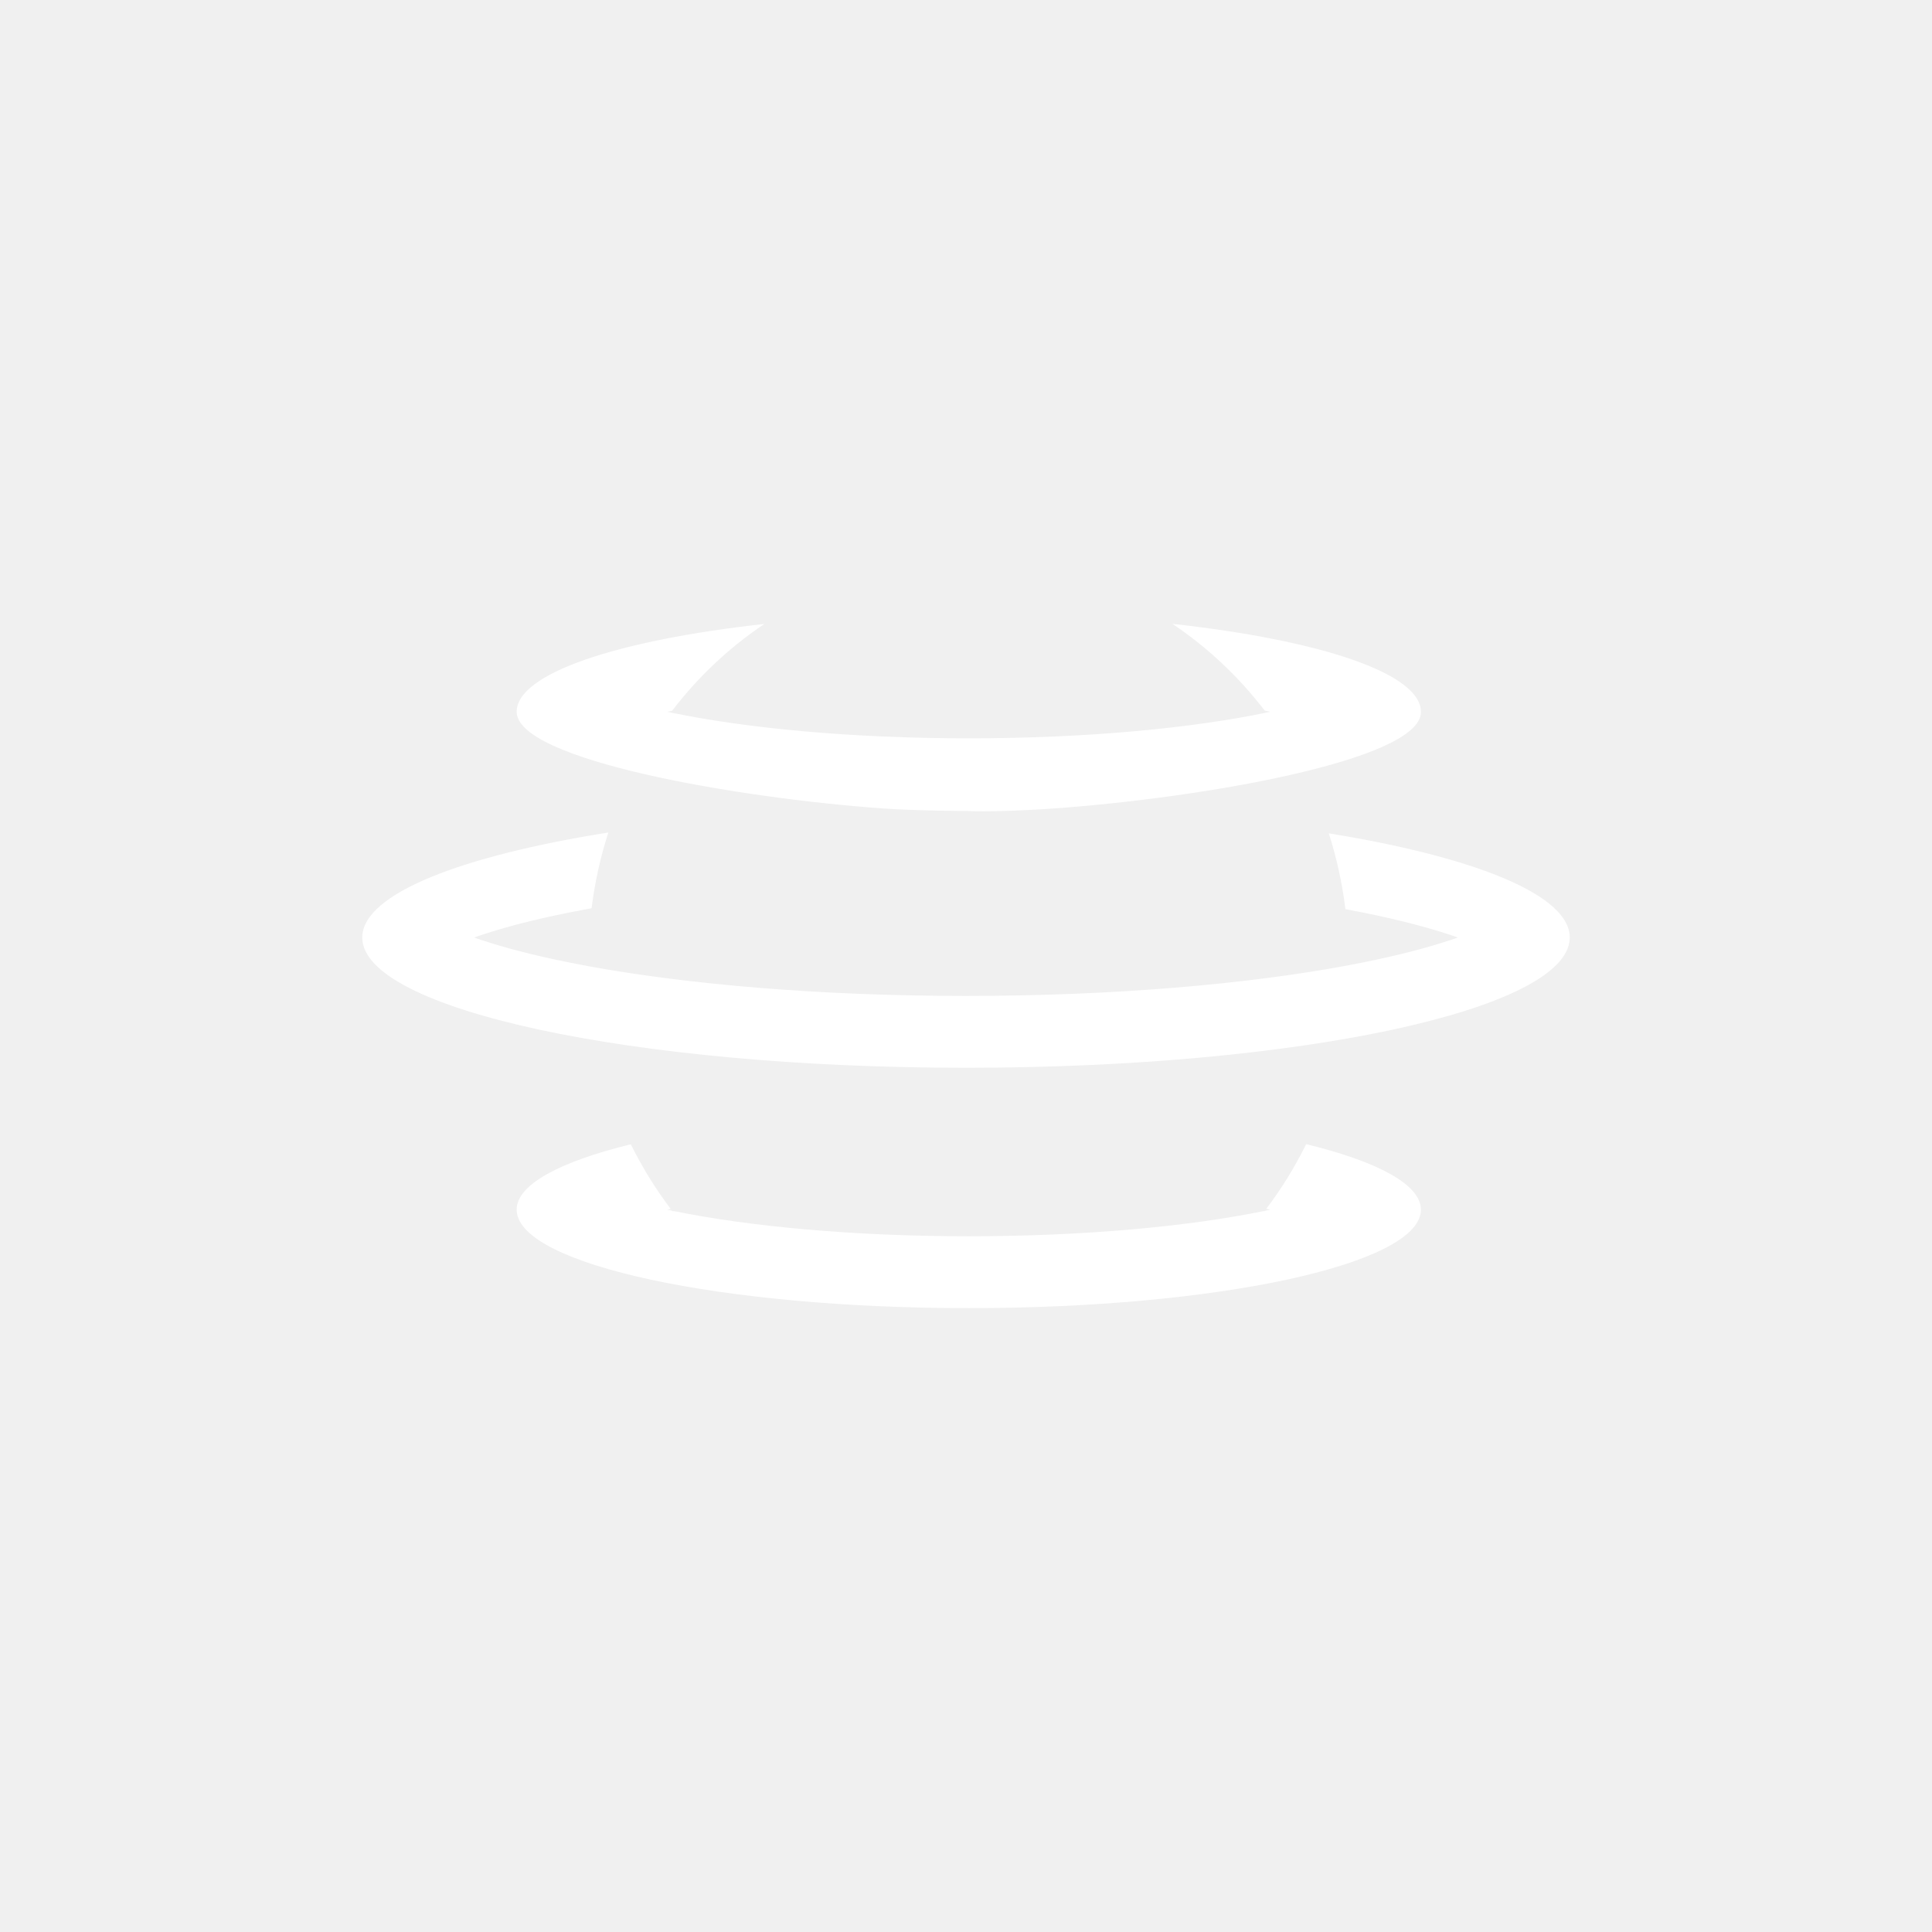
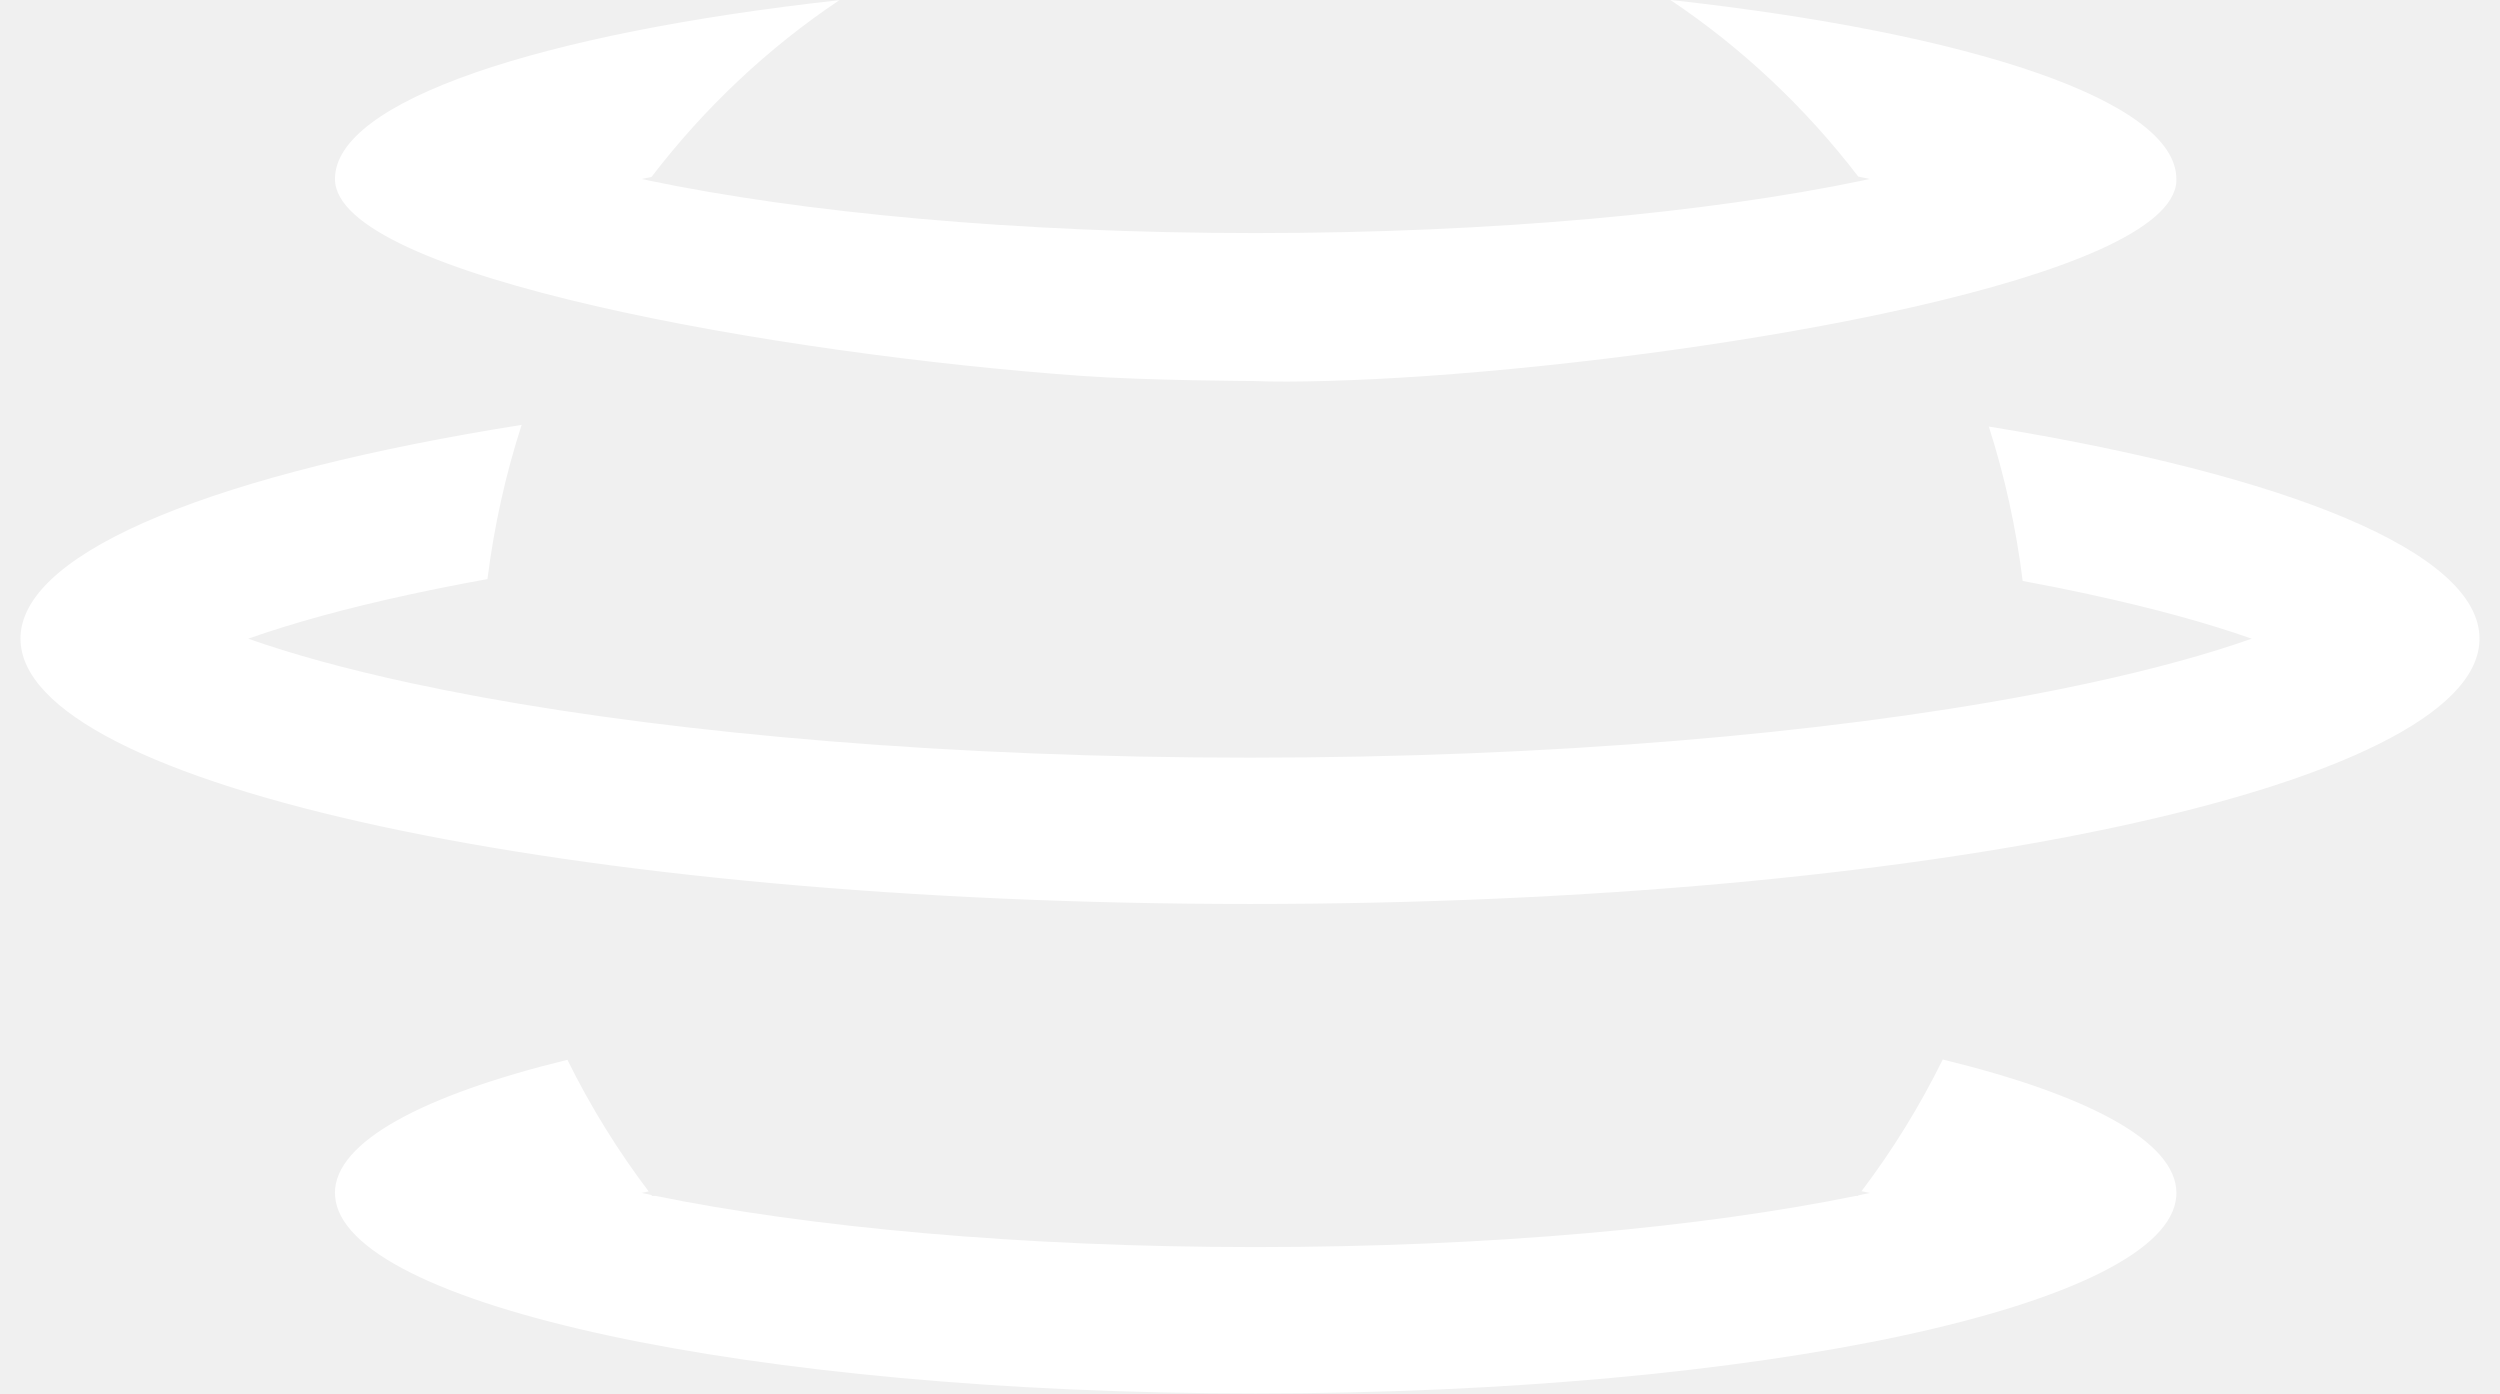
- <svg xmlns="http://www.w3.org/2000/svg" fill="none" height="96" viewBox="0 0 96 96" width="96">
-   <g fill="#fff">
-     <path d="m68.469 45.498c-.517-.112-1.056-.219-1.616-.323-.16-1.299-.439-2.559-.826-3.767 7.271 1.181 11.973 3.059 11.973 5.175 0 .024-.001.047-.002.071-.173 3.543-13.538 6.403-29.998 6.403-16.569 0-30-2.898-30-6.473 0-.022.001-.044.002-.066.096-2.113 4.886-3.984 12.227-5.151-.39 1.206-.671 2.465-.834 3.763-.648.117-1.27.24-1.864.368-.777.168-1.489.341-2.134.517v.001c-.688.188-1.302.378-1.84.568 1.042.368 2.367.738 3.974 1.085.544.117 1.113.23 1.703.339v.001c4.965.909 11.517 1.478 18.765 1.478 7.367 0 14.015-.587 19.008-1.523v-.001c.504-.094.991-.192 1.461-.294 1.607-.347 2.933-.717 3.975-1.085-1.043-.368-2.368-.738-3.975-1.085z" />
-     <path d="m70.602 35.418c.001-.017.001-.034.001-.051 0-1.909-5.022-3.562-12.346-4.368 1.743 1.166 3.292 2.624 4.584 4.309.095.019.189.039.282.059-.068.014-.136.029-.204.043l.001.001c-3.732.774-8.939 1.276-14.781 1.276-5.857 0-11.075-.504-14.809-1.282l.001-.001c-.059-.012-.118-.025-.177-.037.081-.017.162-.034.244-.051 1.291-1.686 2.84-3.145 4.583-4.312-7.303.807-12.308 2.458-12.308 4.364 0 2.384 10.877 4.28 18.207 4.804 1.64.117 4.209.126 4.209.126.907.04 2.558-.007 4.192-.121 7.371-.513 18.214-2.387 18.322-4.758z" />
-     <path d="m25.672 60.108c0-1.247 2.144-2.385 5.673-3.249.563 1.14 1.228 2.215 1.983 3.212-.059.012-.117.025-.175.037.08.017.161.034.242.051.005.007.011.014.016.021h.081c3.722.759 8.874 1.249 14.646 1.249 5.772 0 10.925-.49 14.647-1.249h.049c.003-.004.007-.009.01-.013.094-.019.188-.039.28-.059-.067-.014-.135-.029-.203-.043.755-.997 1.42-2.073 1.982-3.213 3.546.865 5.701 2.006 5.701 3.256 0 .024-.001.048-.002.072-.173 2.668-10.164 4.82-22.463 4.82-12.299 0-22.29-2.152-22.463-4.82-.002-.024-.002-.048-.002-.072z" />
+ <svg xmlns="http://www.w3.org/2000/svg" fill="none" height="34" viewBox="0 0 61 34" width="61">
+   <clipPath id="a">
+     <path d="m0 0h61v34h-61z" />
+   </clipPath>
+   <g clip-path="url(#a)" fill="#fff">
+     <path d="m50.969 14.498c-.517-.112-1.056-.219-1.616-.323-.16-1.299-.439-2.559-.826-3.767 7.271 1.181 11.973 3.059 11.973 5.175 0 .024-.001.047-.002.071-.173 3.543-13.538 6.403-29.998 6.403-16.569 0-30-2.898-30-6.473 0-.022 0-.044.001-.066.096-2.113 4.886-3.984 12.227-5.151-.39 1.206-.671 2.465-.834 3.763-.648.117-1.27.24-1.864.368-.777.168-1.489.341-2.134.517-.688.188-1.302.379-1.84.569 1.042.368 2.367.738 3.974 1.085.544.117 1.113.23 1.703.339 4.965.909 11.517 1.479 18.765 1.479 7.367 0 14.015-.587 19.008-1.523.504-.094.991-.193 1.461-.295 1.607-.347 2.933-.717 3.975-1.085-1.043-.368-2.368-.738-3.975-1.085z" />
+     <path d="m53.102 4.418c.001-.017.001-.034.001-.051 0-1.909-5.022-3.562-12.346-4.368 1.743 1.166 3.292 2.624 4.584 4.309.095.019.189.039.282.059-.068.014-.136.029-.204.043l.001.001c-3.732.774-8.939 1.276-14.781 1.276-5.857 0-11.075-.504-14.809-1.282l.001-.001c-.059-.012-.118-.025-.177-.037.081-.017.162-.034.244-.051 1.291-1.686 2.84-3.145 4.583-4.312-7.303.807-12.308 2.458-12.308 4.363 0 2.384 10.877 4.28 18.208 4.804 1.64.117 4.209.126 4.209.126.907.04 2.558-.007 4.192-.121 7.371-.513 18.214-2.387 18.322-4.758z" />
+     <path d="m8.172 29.108c0-1.247 2.144-2.385 5.673-3.249.563 1.14 1.228 2.215 1.983 3.212-.059.012-.117.025-.175.037.08.017.161.034.242.051.005.007.011.014.016.021h.081c3.722.759 8.874 1.249 14.646 1.249 5.772 0 10.925-.49 14.647-1.249h.049c.003-.004.007-.009.01-.013.094-.019.188-.039.28-.059-.067-.014-.135-.029-.203-.043.755-.997 1.42-2.073 1.982-3.213 3.546.865 5.701 2.006 5.701 3.256 0 .024-.001.048-.002.072-.173 2.668-10.164 4.82-22.463 4.82-12.299 0-22.29-2.152-22.463-4.82-.002-.024-.002-.048-.002-.072z" />
  </g>
</svg>
